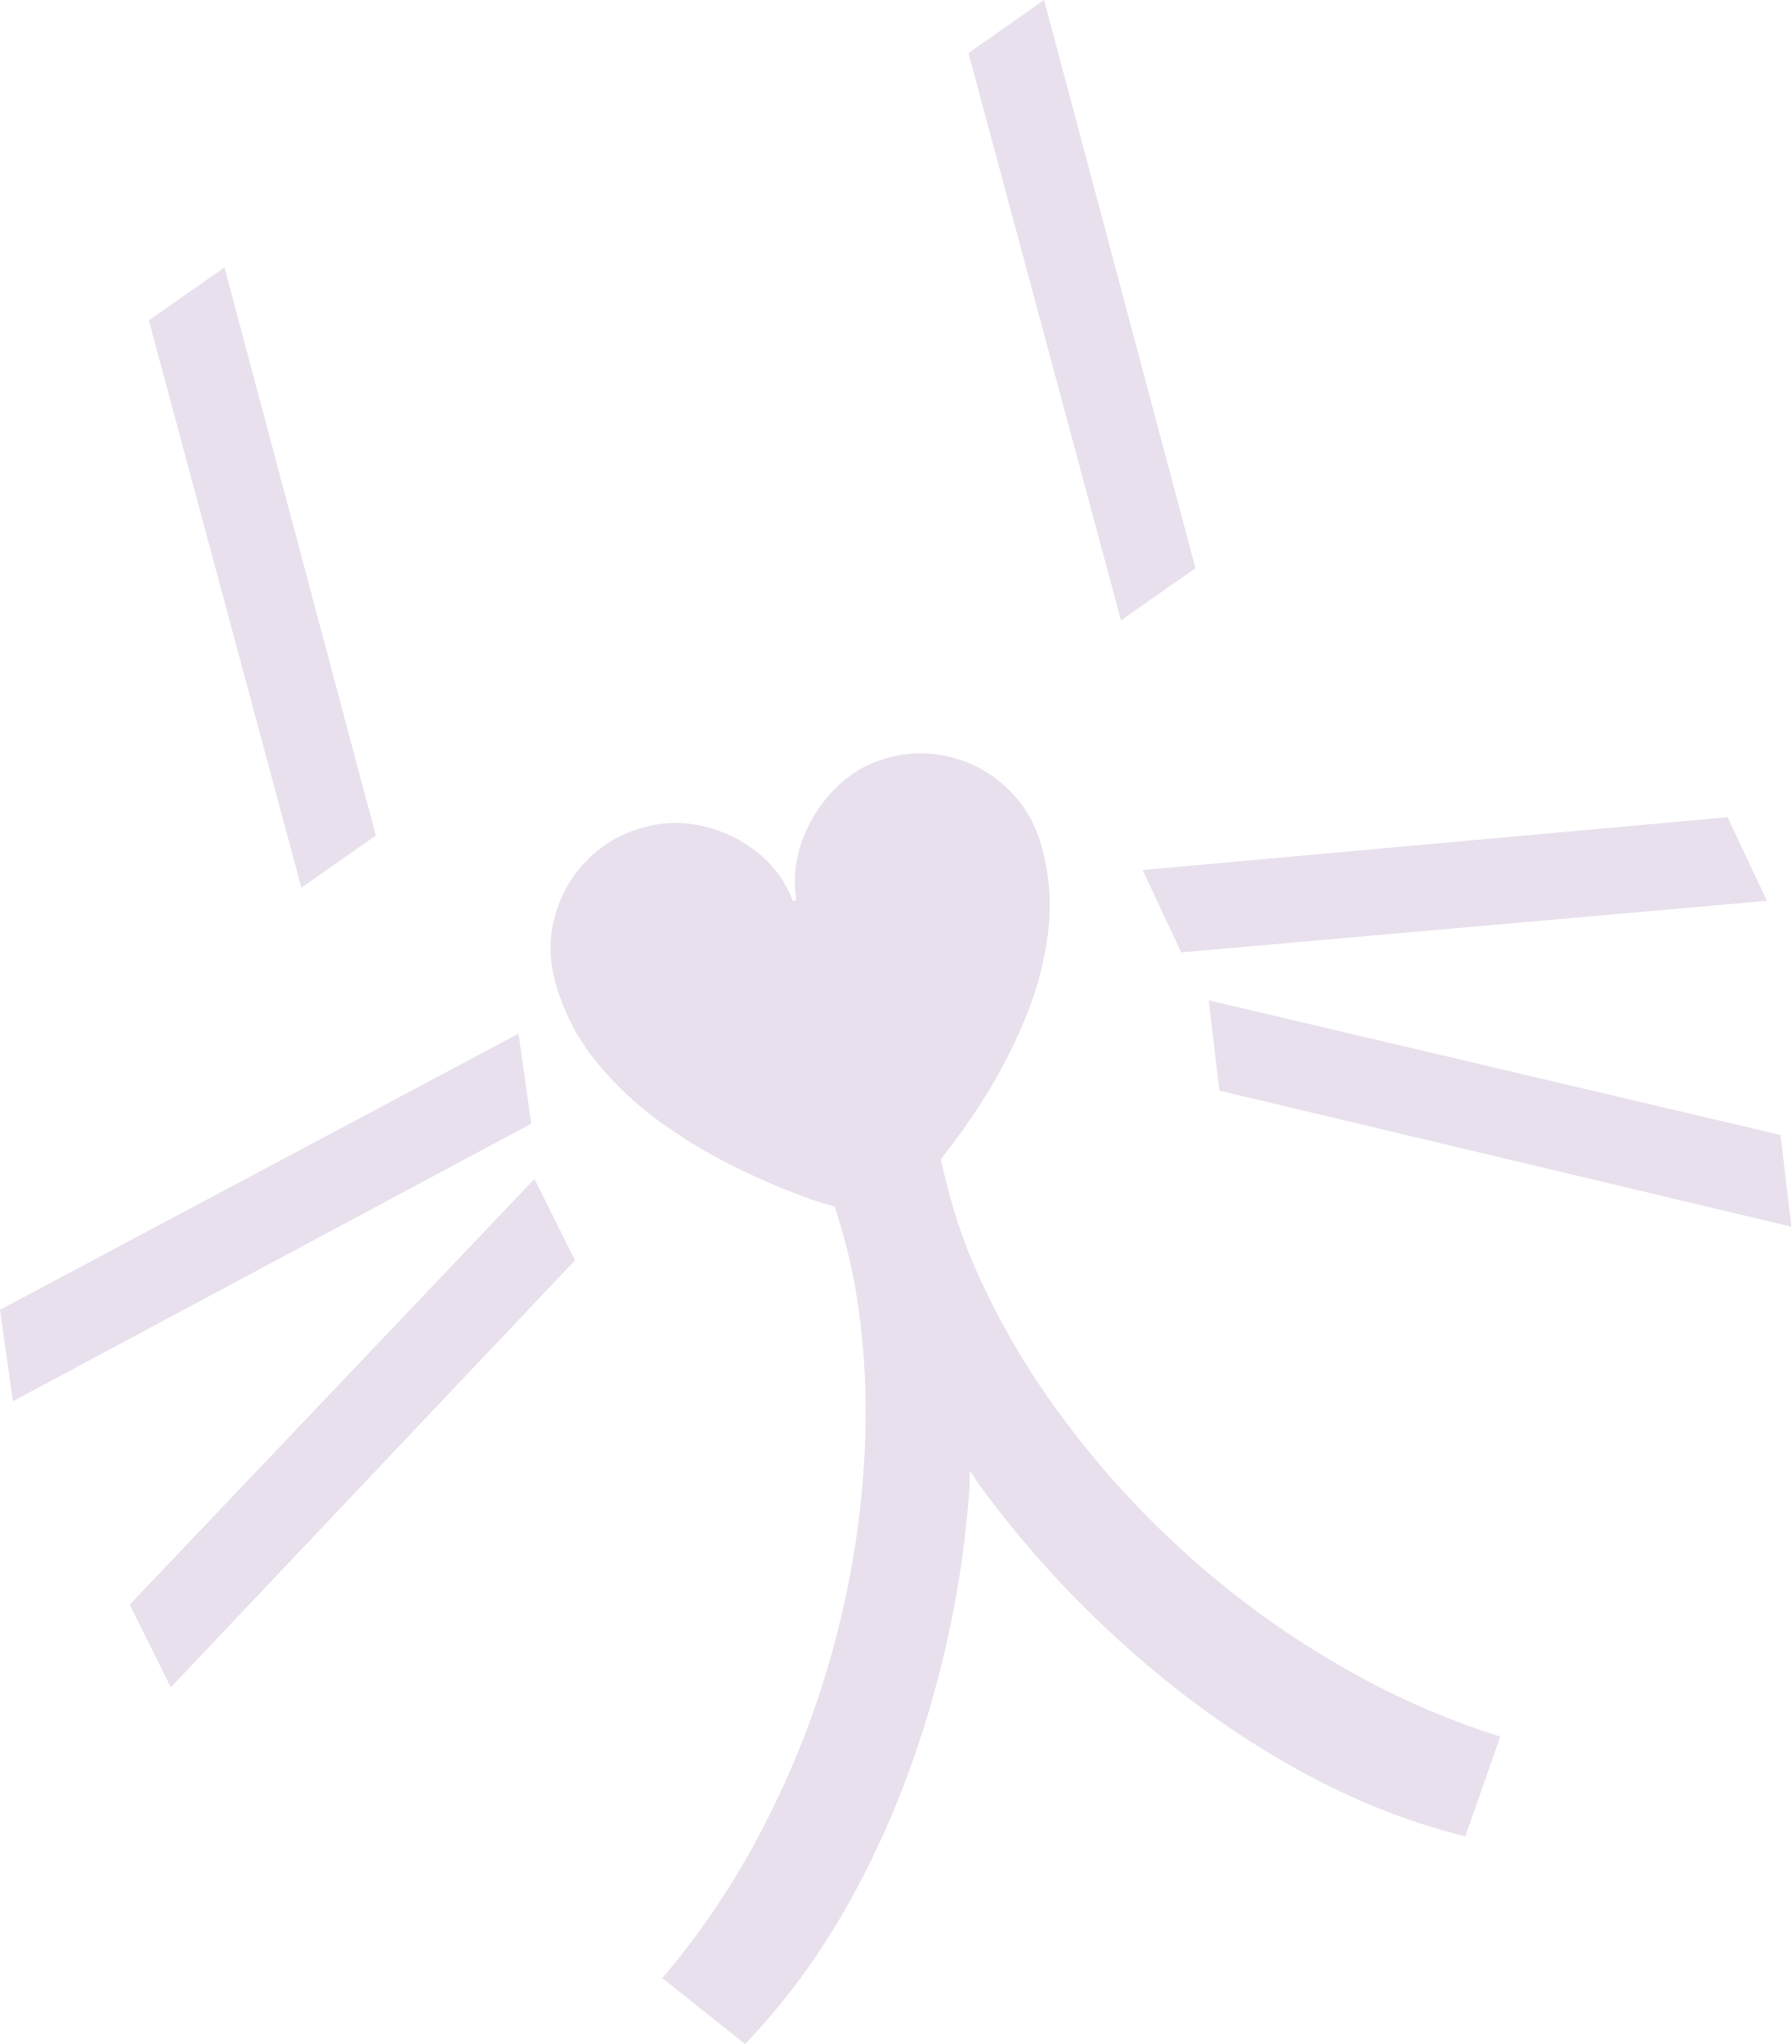
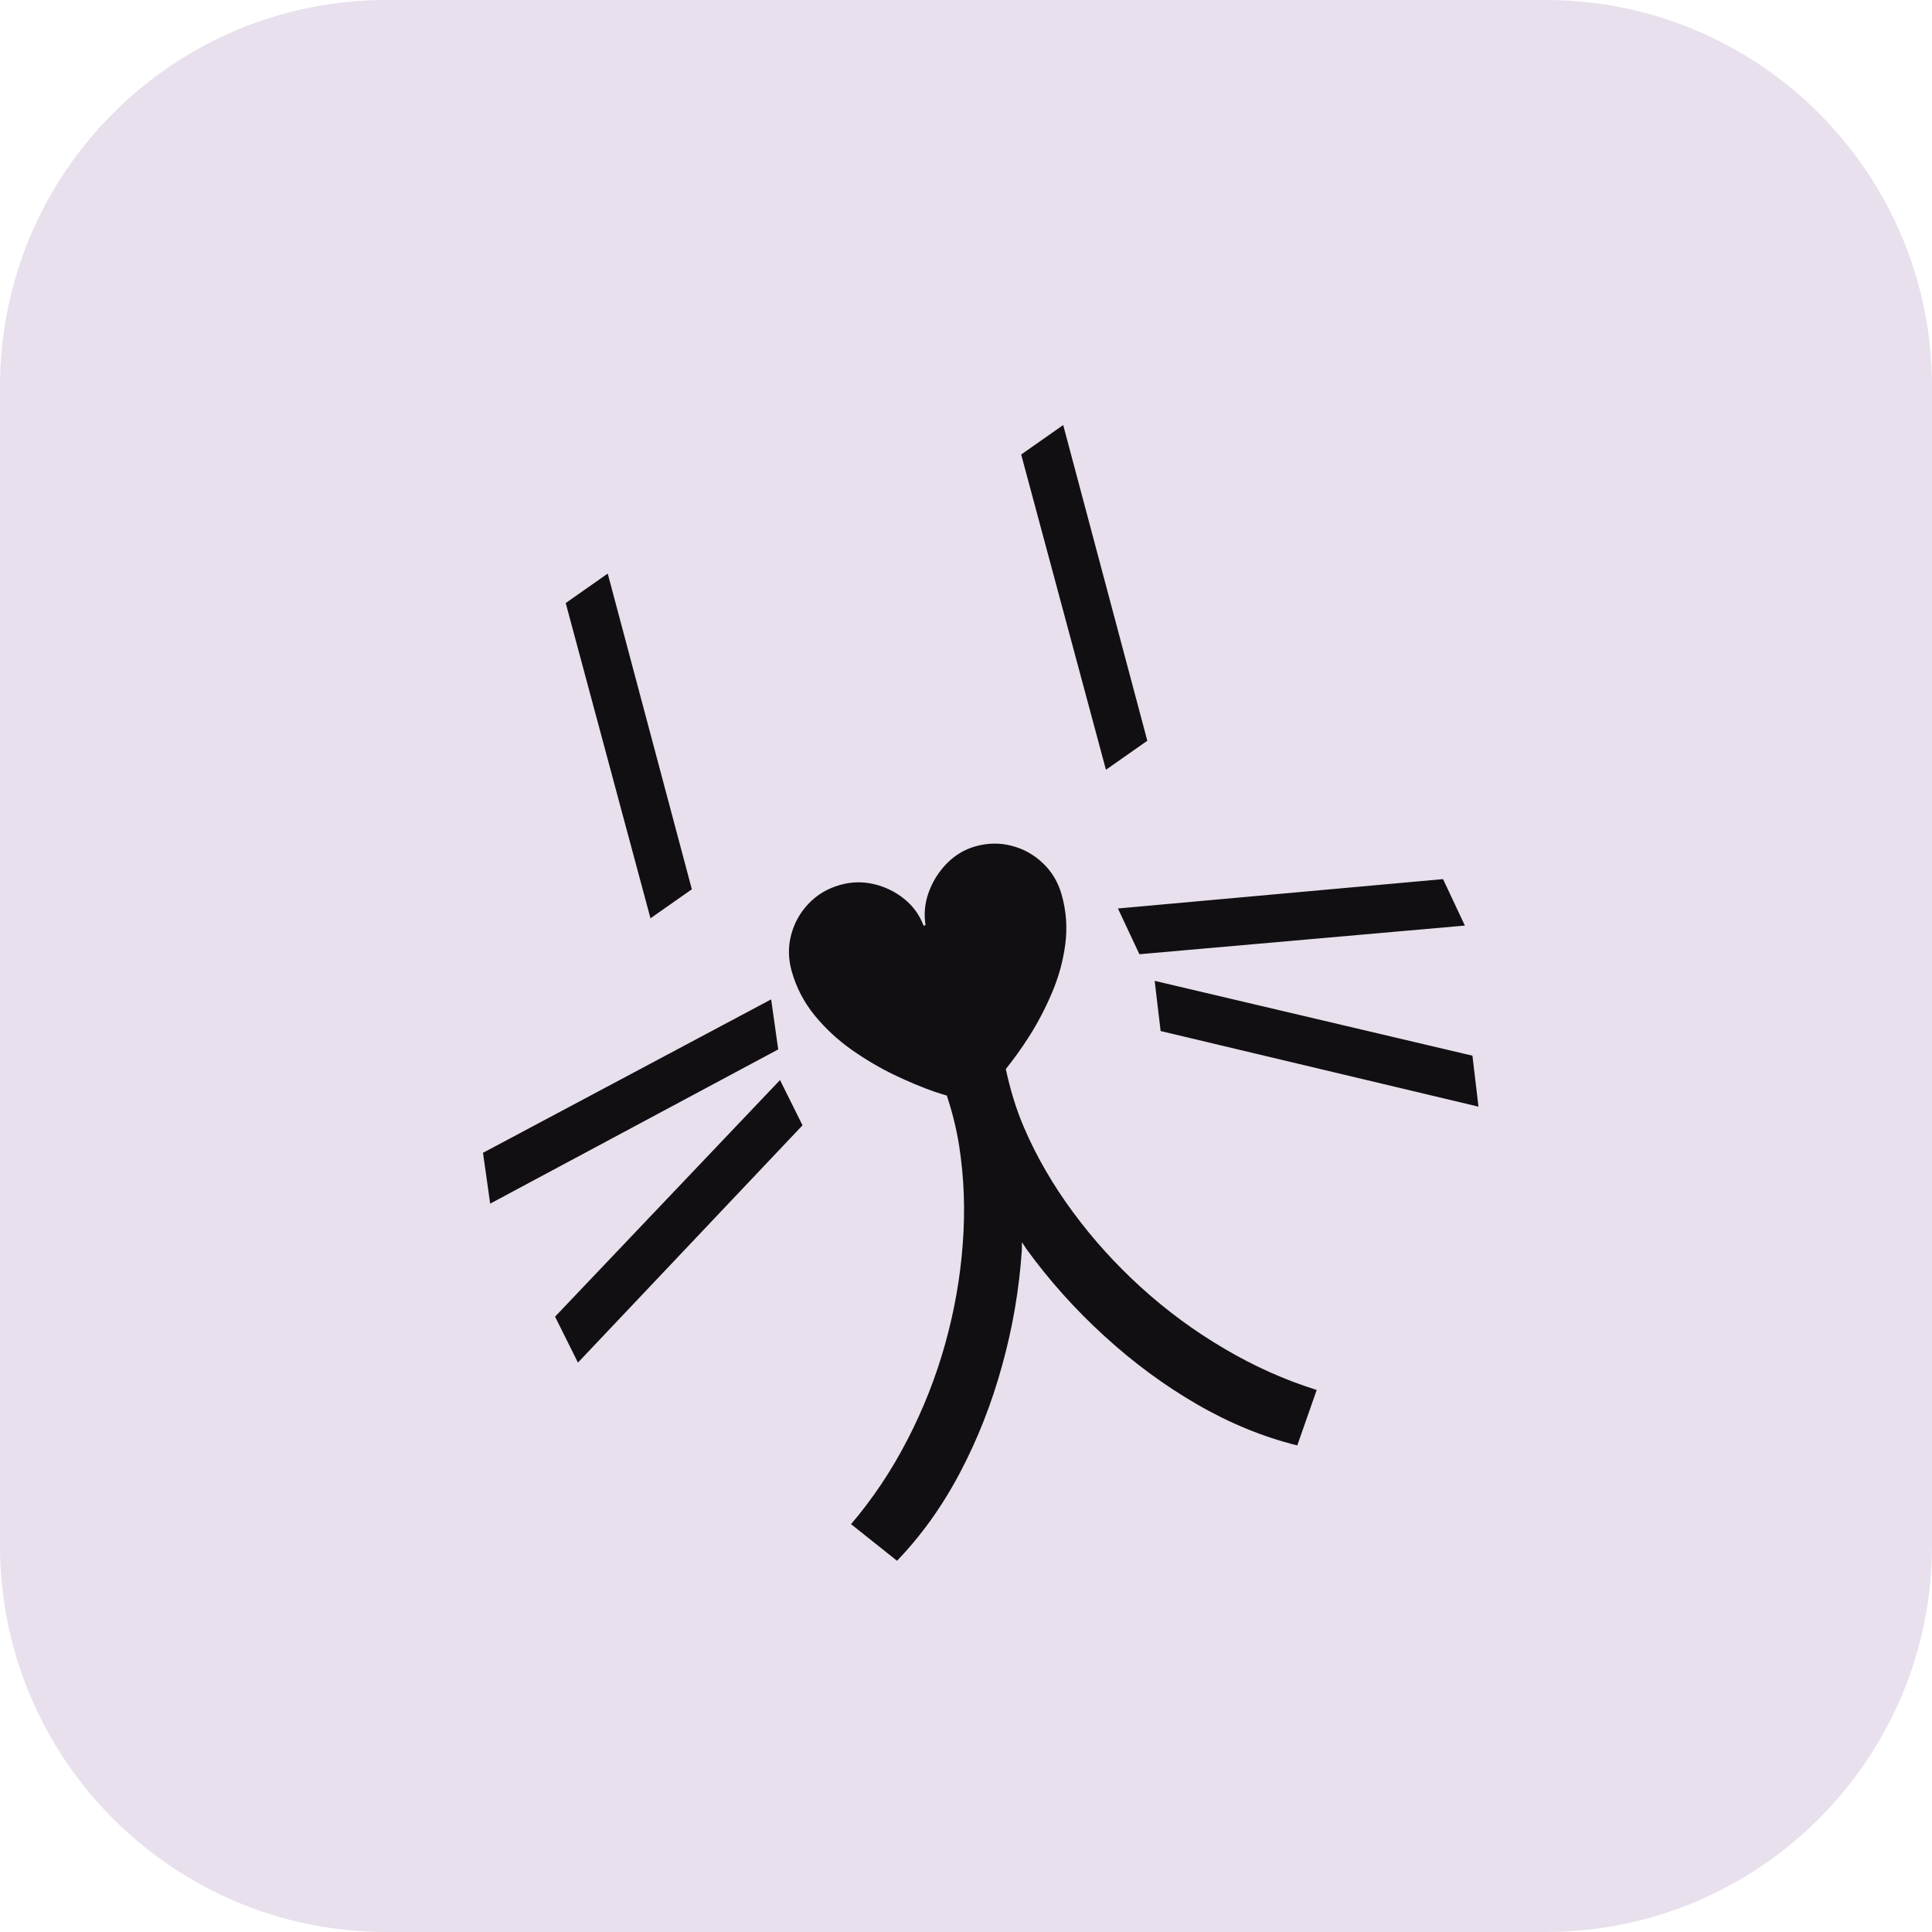
- <svg xmlns="http://www.w3.org/2000/svg" width="673.15" height="768" viewBox="0 0 1145.01 1306.33" preserveAspectRatio="xMidYMid meet">
-   <path d="M667.36,-0 L619.02,33.9 L716.52,396.5 L764.11,363.13 L667.36,-0 ZM143.47,170.85 L95.14,204.75 L192.64,567.35 L240.22,533.98 L143.47,170.85 ZM587.35,481.44 C580.36,481.55 573.28,482.63 566.12,484.67 C553.77,488.19 542.95,494.67 533.68,504.09 C524.4,513.51 517.46,524.46 512.84,536.94 C508.23,549.42 506.95,562.17 509,575.21 L506.79,575.85 C502.15,563.54 494.71,553.27 484.45,545.03 C474.26,536.78 462.64,531.12 449.61,528.05 C436.64,524.97 423.6,525.3 410.52,529.03 C396.2,533.11 384.16,540.3 374.4,550.59 C364.69,560.8 358.03,572.76 354.43,586.48 C350.81,600.14 351.05,614.13 355.13,628.45 C360.5,647.31 369.36,664.26 381.68,679.28 C393.99,694.25 408.13,707.36 424.09,718.63 C440.12,729.87 456.42,739.48 472.98,747.45 C489.52,755.36 504.87,761.78 519.04,766.72 C525.05,768.79 528.54,769.68 533.56,771.29 C539.66,790.01 544.63,809.33 547.76,829.61 C553.4,865.98 554.76,903.43 551.82,941.97 C548.98,980.52 542.21,1018.93 531.51,1057.2 C520.82,1095.38 506.34,1132.11 488.05,1167.39 C469.86,1202.68 448.29,1234.96 423.34,1264.23 L476.22,1306.33 C504.33,1277.11 528.49,1243.3 548.7,1204.9 C568.9,1166.6 585.01,1125.61 597.04,1081.94 C609.18,1038.28 616.74,994.17 619.73,949.61 C619.97,946.3 619.72,943.13 619.9,939.83 C621.81,942.53 623.29,945.34 625.25,948.02 C651.49,984.15 681.37,1017.47 714.87,1047.98 C748.31,1078.55 783.76,1104.68 821.24,1126.36 C858.79,1148.12 897.24,1163.89 936.59,1173.67 L958.95,1109.88 C922.25,1098.38 886.81,1082.52 852.63,1062.32 C818.37,1042.19 786.56,1018.8 757.2,992.16 C727.77,965.45 701.6,936.54 678.68,905.41 C655.69,874.35 636.9,841.92 622.33,808.13 C612.71,785.88 606.3,763.4 601.34,740.81 C610.15,729.75 619.08,717.48 628.21,703.2 C638.08,687.7 646.83,670.95 654.46,652.96 C662.15,634.95 667.25,616.35 669.76,597.17 C672.3,577.9 670.89,558.84 665.51,539.97 C661.43,525.65 654.25,513.64 643.98,503.95 C633.75,494.17 621.79,487.51 608.09,483.97 C601.26,482.17 594.35,481.32 587.35,481.44 ZM1104.27,522.28 L730.31,556.06 L755.01,608.68 L1129.36,575.72 L1104.27,522.28 ZM772.58,639.31 L779.41,697.03 L1145.01,784 L1138.07,725.37 L772.58,639.31 ZM331.43,660.61 L0,837.09 L8.26,895.55 L339.56,718.16 L331.43,660.61 ZM341.63,753.42 L82.9,1025.54 L109.2,1078.4 L367.52,805.46 L341.63,753.42 Z" fill-rule="evenodd" style="fill:#e8e0ed" />
+ <svg xmlns="http://www.w3.org/2000/svg" width="1000" height="1000" viewBox="0 0 1000 1000">
+   <rect width="1000" height="1000" rx="200" fill="#E8E0ED" />
+   <g transform="translate(250, 220) scale(0.45)">
+     <path d="M667.36,-0 L619.02,33.9 L716.52,396.5 L764.11,363.13 L667.36,-0 ZM143.47,170.85 L95.14,204.75 L192.64,567.35 L240.22,533.98 L143.47,170.85 ZM587.35,481.44 C580.36,481.55 573.28,482.63 566.12,484.67 C553.77,488.19 542.95,494.67 533.68,504.09 C524.4,513.51 517.46,524.46 512.84,536.94 C508.23,549.42 506.95,562.17 509,575.21 L506.79,575.85 C502.15,563.54 494.71,553.27 484.45,545.03 C474.26,536.78 462.64,531.12 449.61,528.05 C436.64,524.97 423.6,525.3 410.52,529.03 C396.2,533.11 384.16,540.3 374.4,550.59 C364.69,560.8 358.03,572.76 354.43,586.48 C350.81,600.14 351.05,614.13 355.13,628.45 C360.5,647.31 369.36,664.26 381.68,679.28 C393.99,694.25 408.13,707.36 424.09,718.63 C440.12,729.87 456.42,739.48 472.98,747.45 C489.52,755.36 504.87,761.78 519.04,766.72 C525.05,768.79 528.54,769.68 533.56,771.29 C539.66,790.01 544.63,809.33 547.76,829.61 C553.4,865.98 554.76,903.43 551.82,941.97 C548.98,980.52 542.21,1018.93 531.51,1057.2 C520.82,1095.38 506.34,1132.11 488.05,1167.39 C469.86,1202.68 448.29,1234.96 423.34,1264.23 L476.22,1306.33 C504.33,1277.11 528.49,1243.3 548.7,1204.9 C568.9,1166.6 585.01,1125.61 597.04,1081.94 C609.18,1038.28 616.74,994.17 619.73,949.61 C619.97,946.3 619.72,943.13 619.9,939.83 C621.81,942.53 623.29,945.34 625.25,948.02 C651.49,984.15 681.37,1017.47 714.87,1047.98 C748.31,1078.55 783.76,1104.68 821.24,1126.36 C858.79,1148.12 897.24,1163.89 936.59,1173.67 L958.95,1109.88 C922.25,1098.38 886.81,1082.52 852.63,1062.32 C818.37,1042.19 786.56,1018.8 757.2,992.16 C727.77,965.45 701.6,936.54 678.68,905.41 C655.69,874.35 636.9,841.92 622.33,808.13 C612.71,785.88 606.3,763.4 601.34,740.81 C610.15,729.75 619.08,717.48 628.21,703.2 C638.08,687.7 646.83,670.95 654.46,652.96 C662.15,634.95 667.25,616.35 669.76,597.17 C672.3,577.9 670.89,558.84 665.51,539.97 C661.43,525.65 654.25,513.64 643.98,503.95 C633.75,494.17 621.79,487.51 608.09,483.97 C601.26,482.17 594.35,481.32 587.35,481.44 ZM1104.27,522.28 L730.31,556.06 L755.01,608.68 L1129.36,575.72 L1104.27,522.28 ZM772.58,639.31 L779.41,697.03 L1145.01,784 L1138.07,725.37 L772.58,639.31 ZM331.43,660.61 L0,837.09 L8.26,895.55 L339.56,718.16 L331.43,660.61 ZM341.63,753.42 L82.9,1025.54 L109.2,1078.4 L367.52,805.46 L341.63,753.42 Z" fill="#110F12" fill-rule="evenodd" />
+   </g>
</svg>
